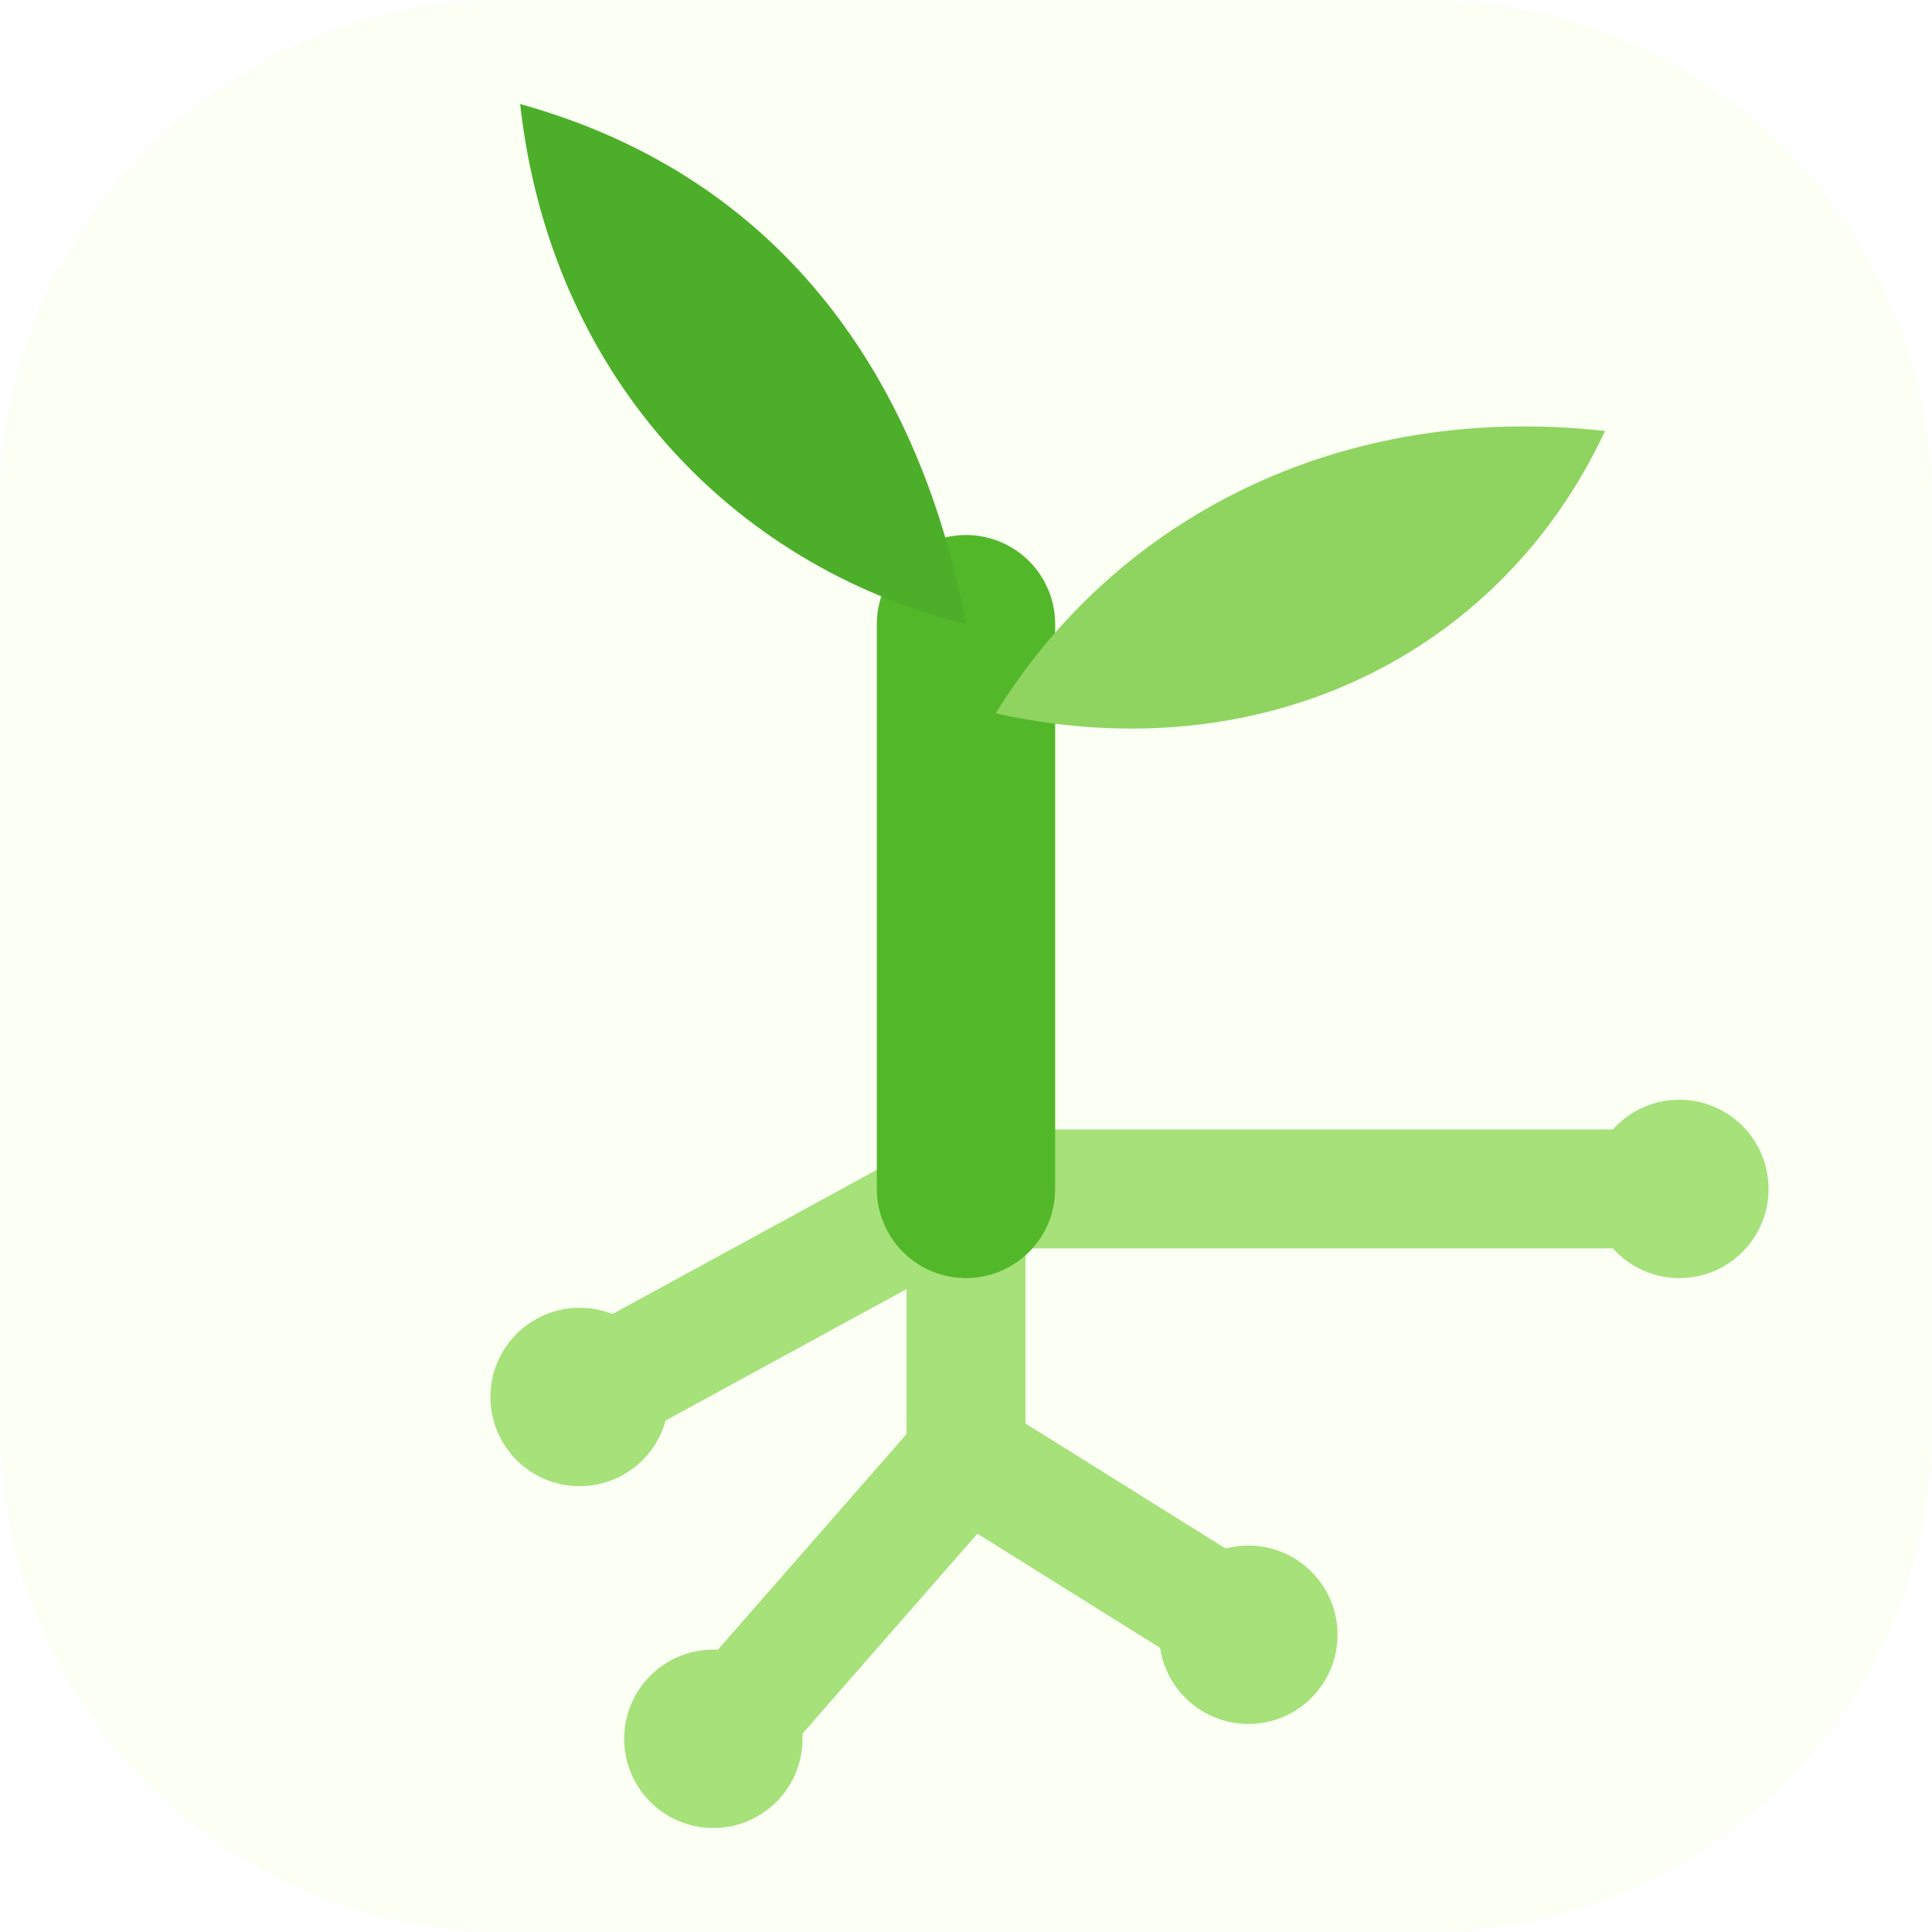
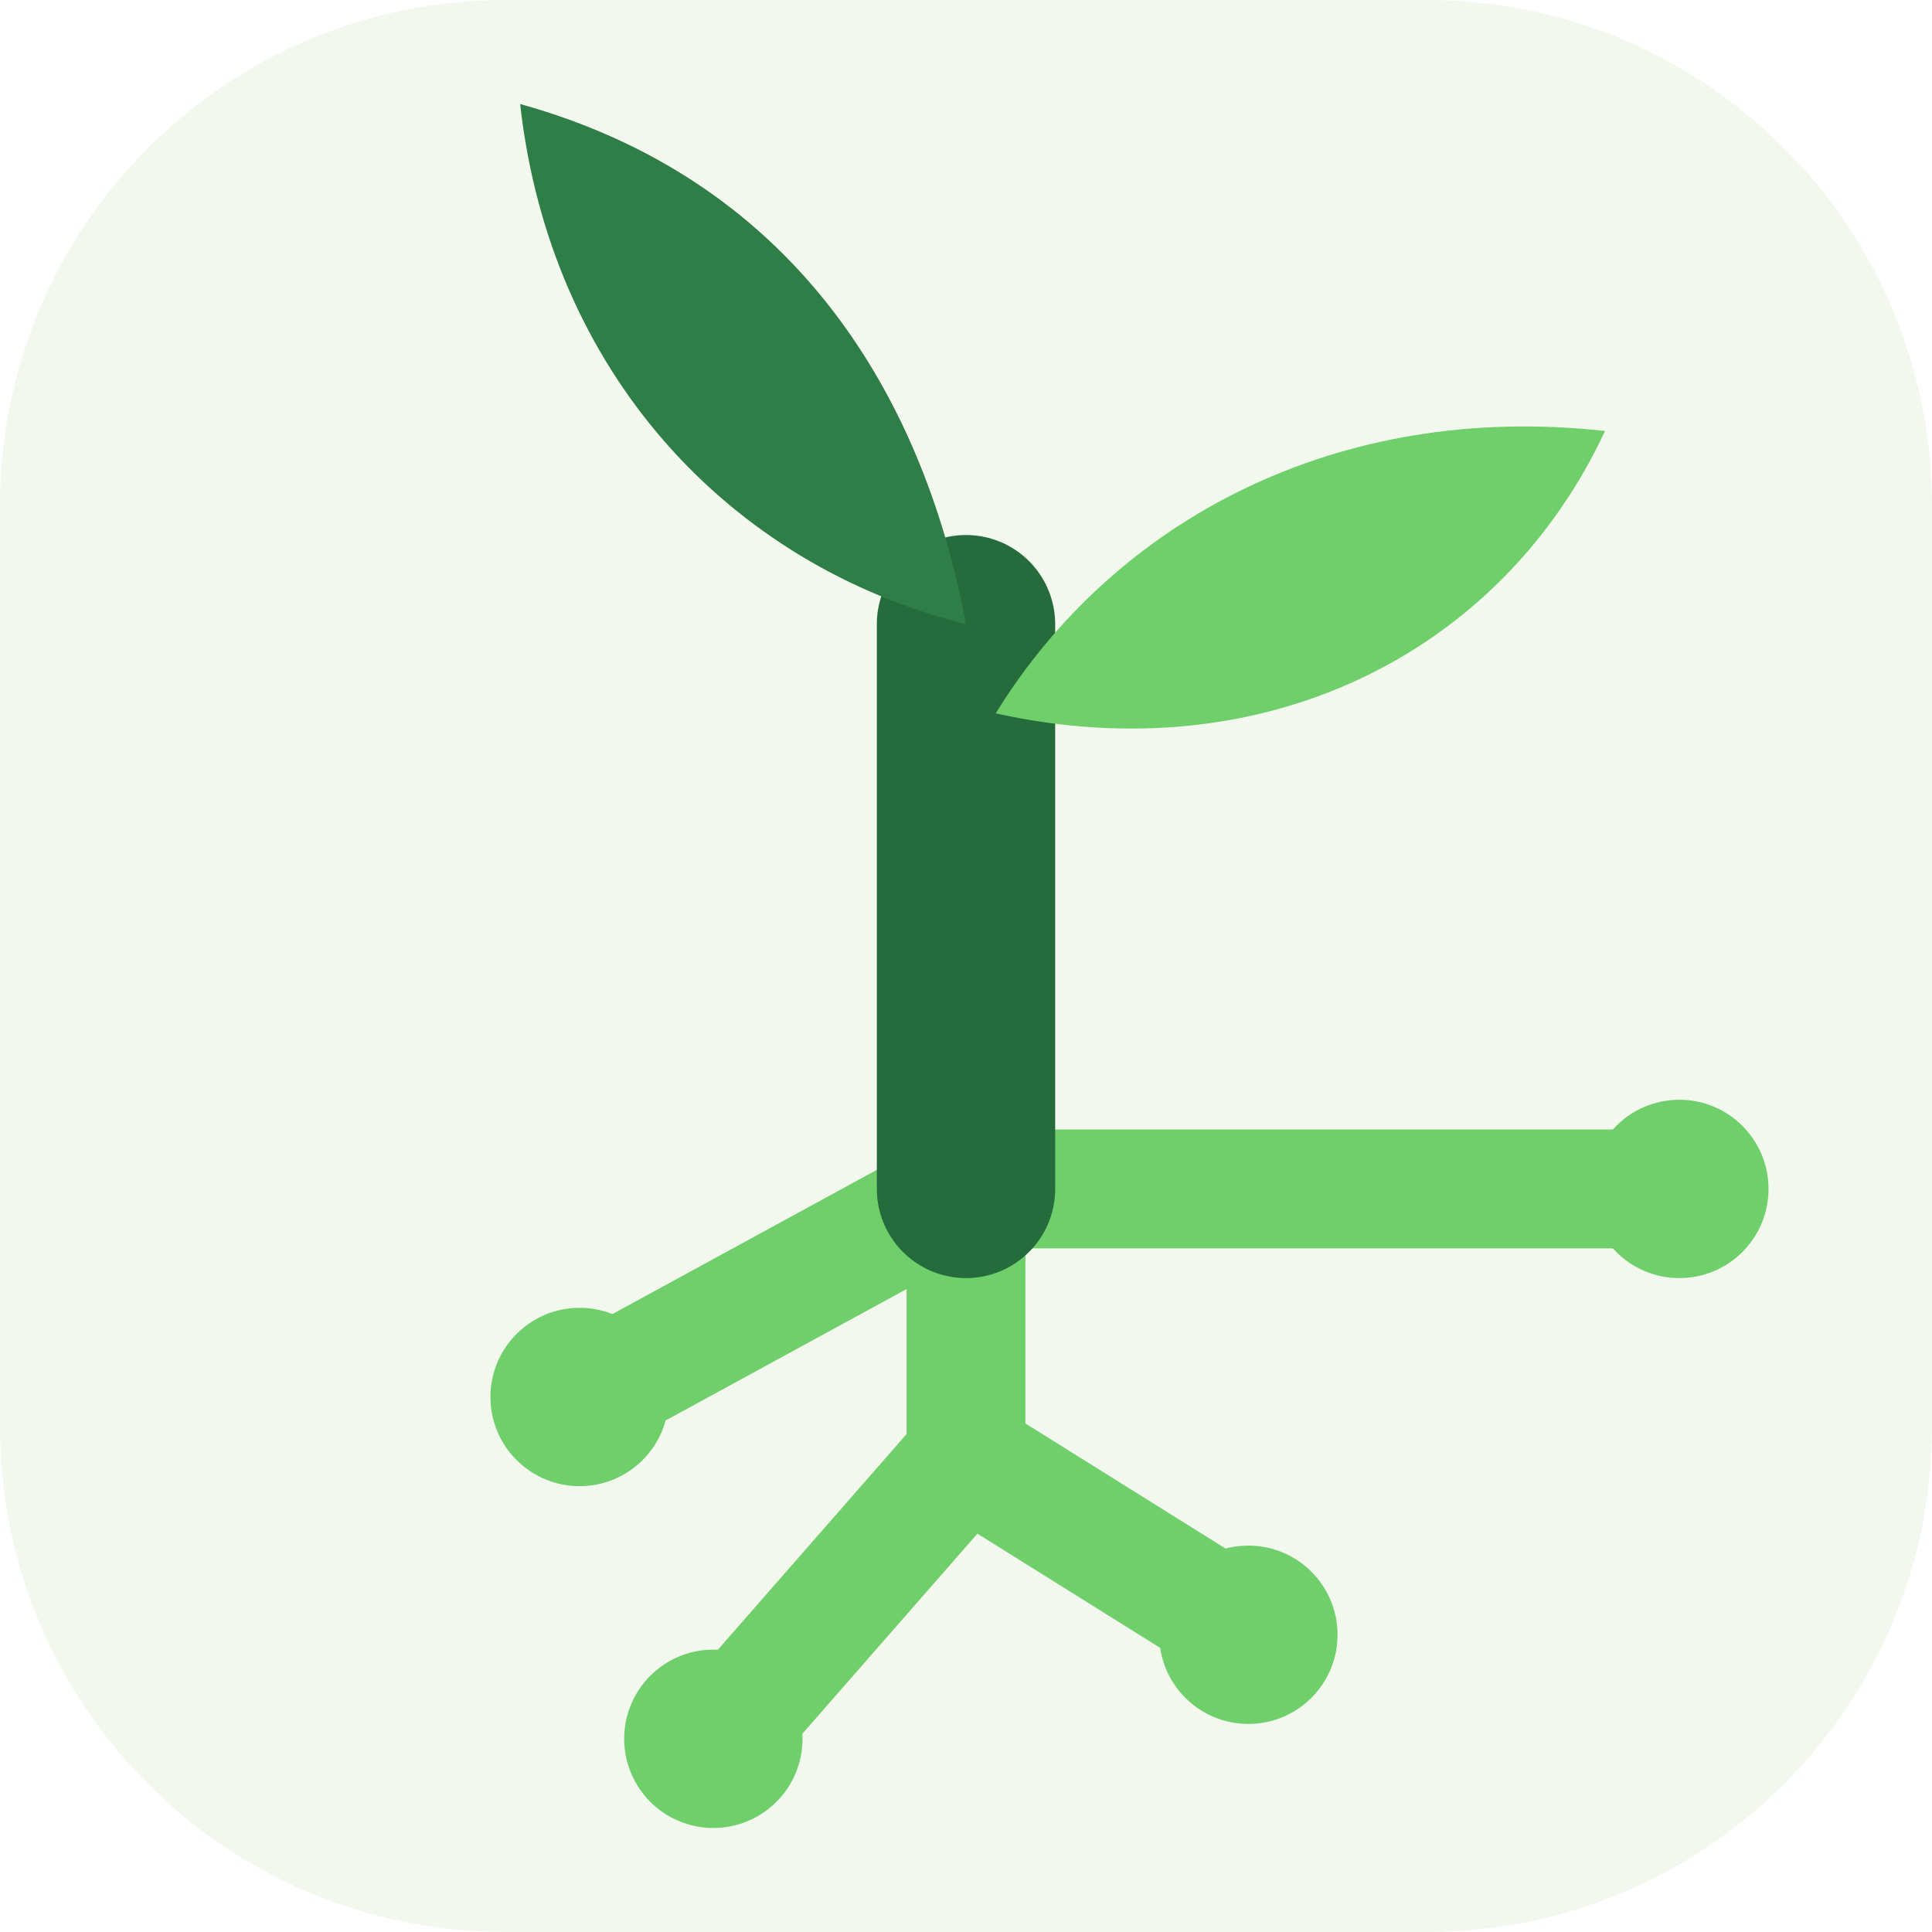
<svg xmlns="http://www.w3.org/2000/svg" viewBox="0 0 130 130" width="130" height="130" role="img" aria-label="The Pipeline">
-   <rect width="130" height="130" rx="34" fill="#FBFFF4" />
+   <rect width="130" height="130" rx="34" fill="#F3F8EE" />
  <g transform="translate(5 2)">
-     <g fill="none" stroke="#A6E17A" stroke-width="8" stroke-linecap="round">
+     <g fill="none" stroke="#6FCF6A" stroke-width="8" stroke-linecap="round">
      <path d="M60 78 H104" />
      <path d="M60 78 V96 L46 112" />
      <path d="M60 96 L76 106" />
      <path d="M60 78 L38 90" />
    </g>
-     <g fill="#A6E17A">
+     <g fill="#6FCF6A">
      <circle cx="108" cy="78" r="6" />
      <circle cx="43" cy="115" r="6" />
      <circle cx="79" cy="108" r="6" />
      <circle cx="34" cy="92" r="6" />
    </g>
-     <path d="M60 40 V78" fill="none" stroke="#53B72A" stroke-width="12" stroke-linecap="round" />
-     <path d="M60 40 C57 24 48 10 30 5 C32 23 44 36 60 40 Z" fill="#4DAE2A" />
-     <path d="M62 46 C70 33 85 25 103 27 C96 42 80 50 62 46 Z" fill="#8FD460" />
+     <path d="M60 40 V78" fill="none" stroke="#256B3C" stroke-width="12" stroke-linecap="round" />
+     <path d="M60 40 C57 24 48 10 30 5 C32 23 44 36 60 40 Z" fill="#2F7D47" />
+     <path d="M62 46 C70 33 85 25 103 27 C96 42 80 50 62 46 Z" fill="#6FCF6A" />
  </g>
</svg>
